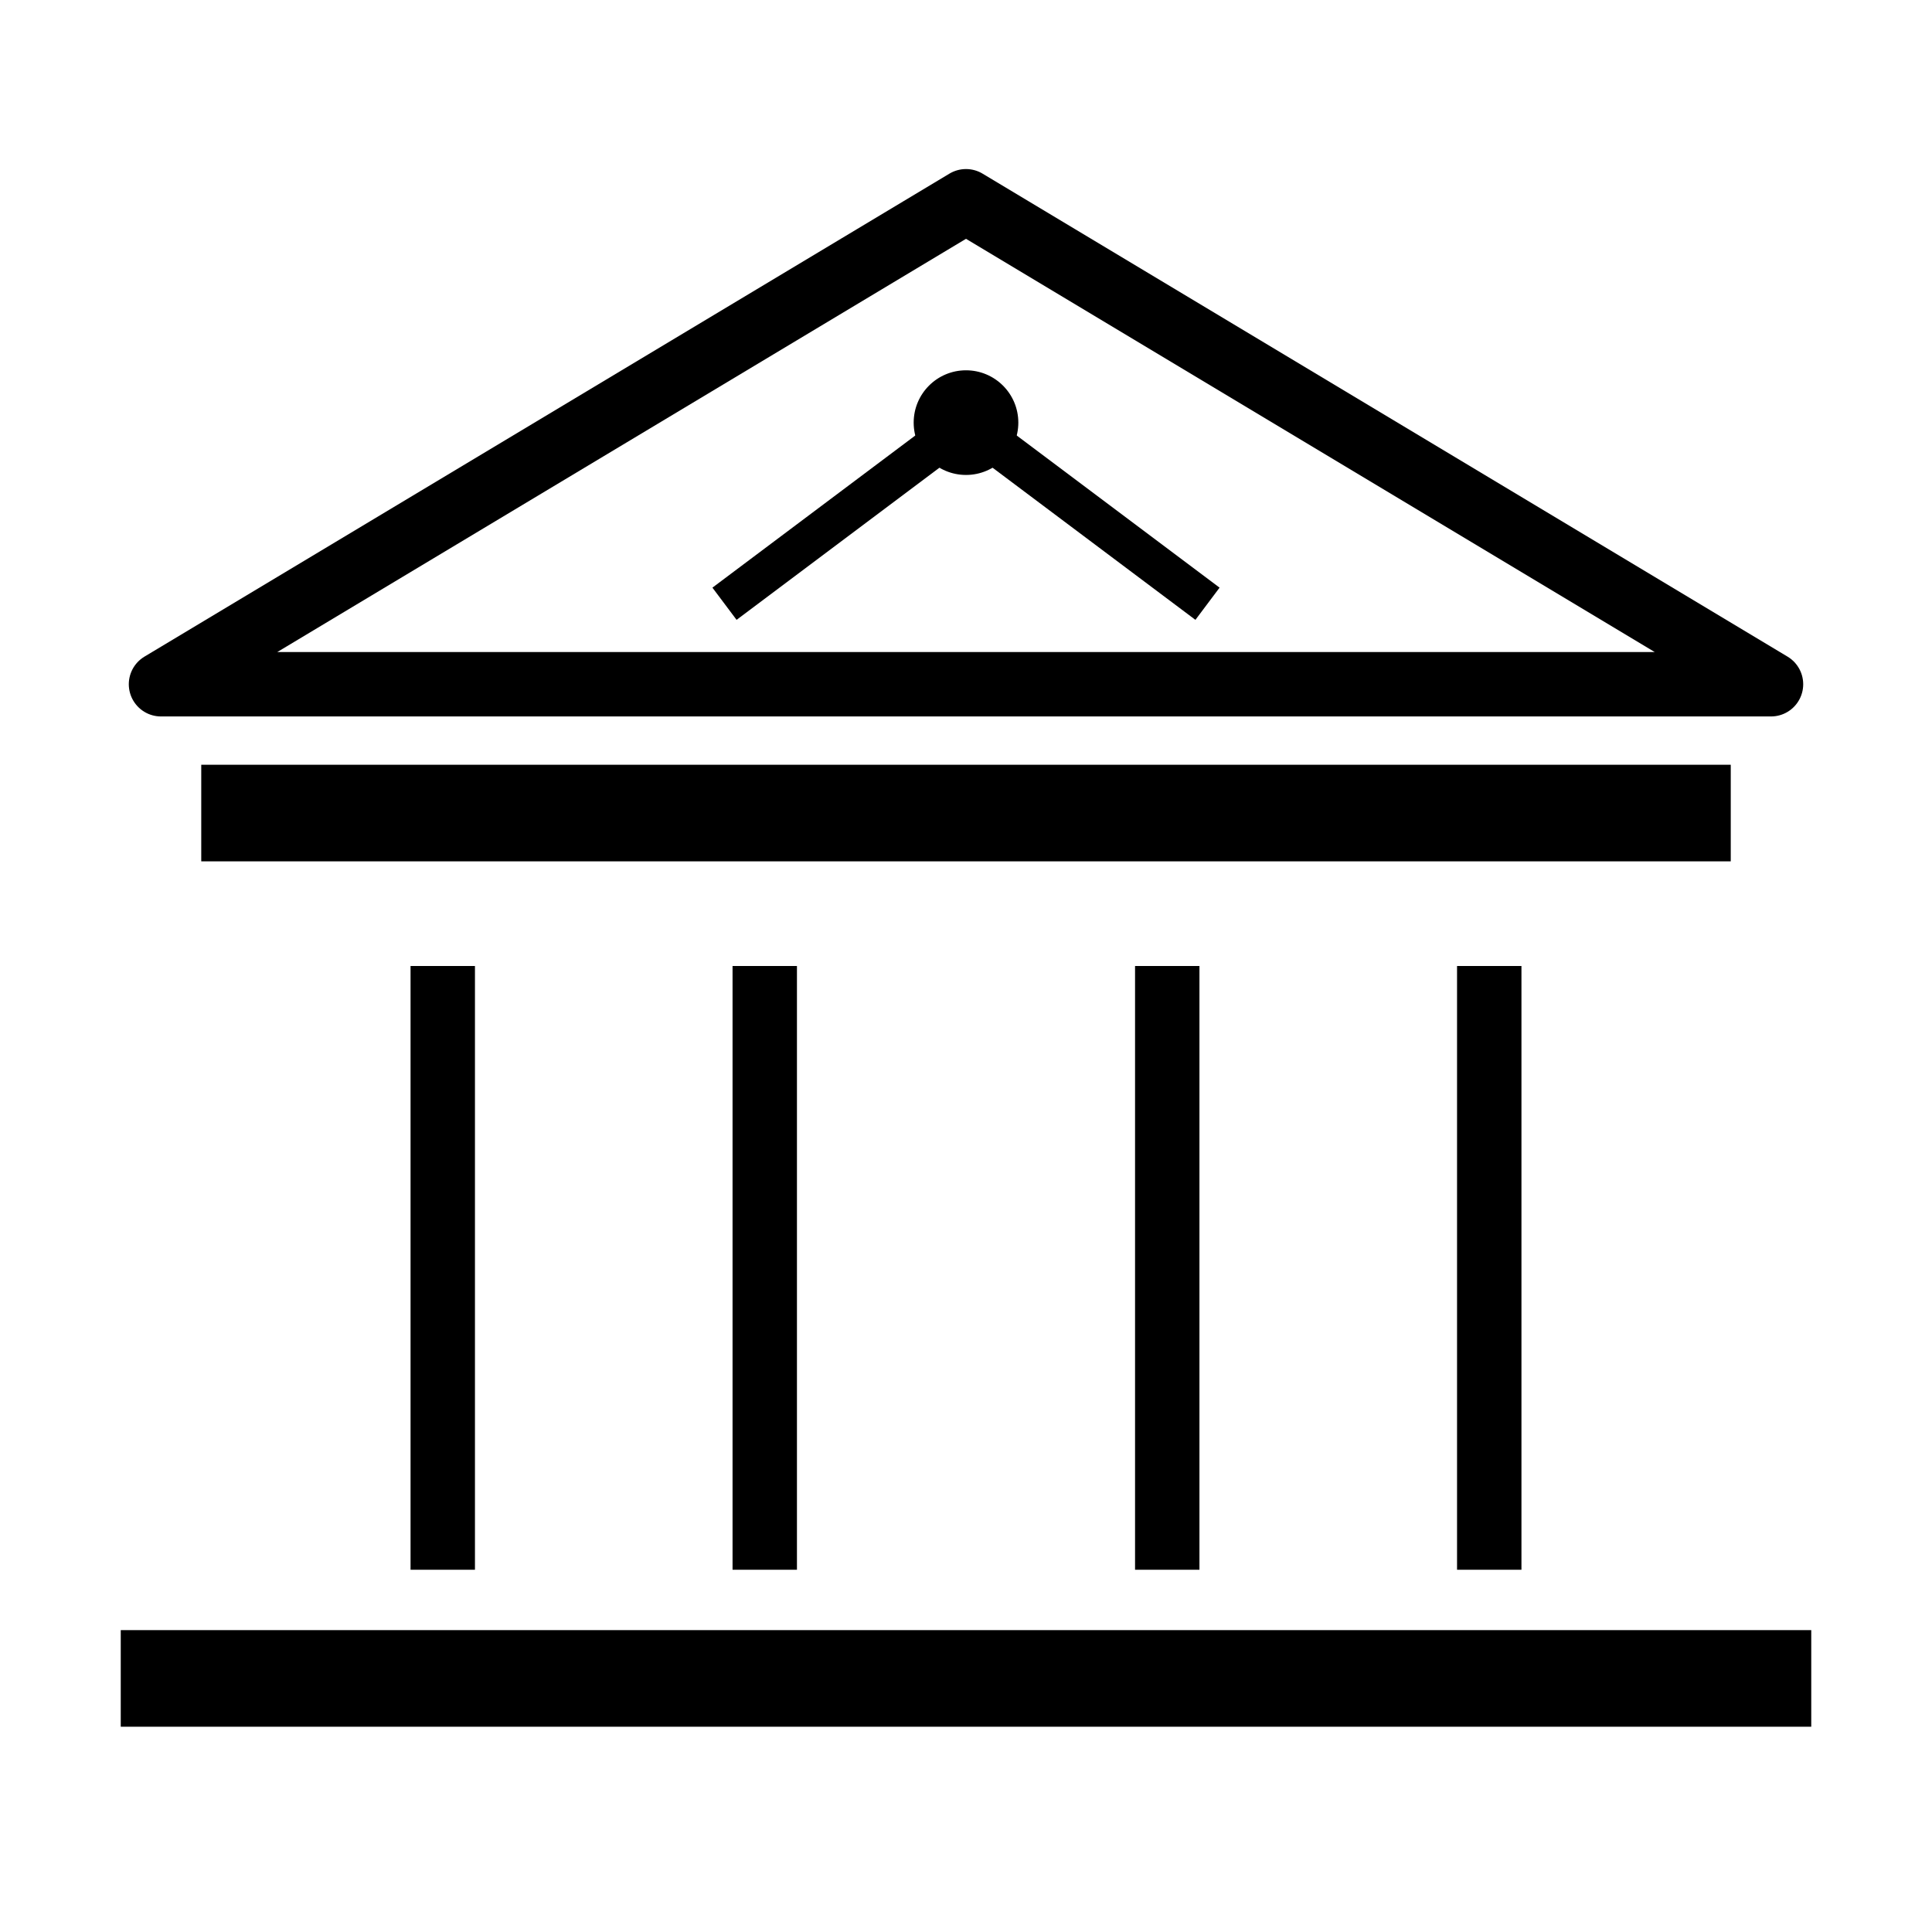
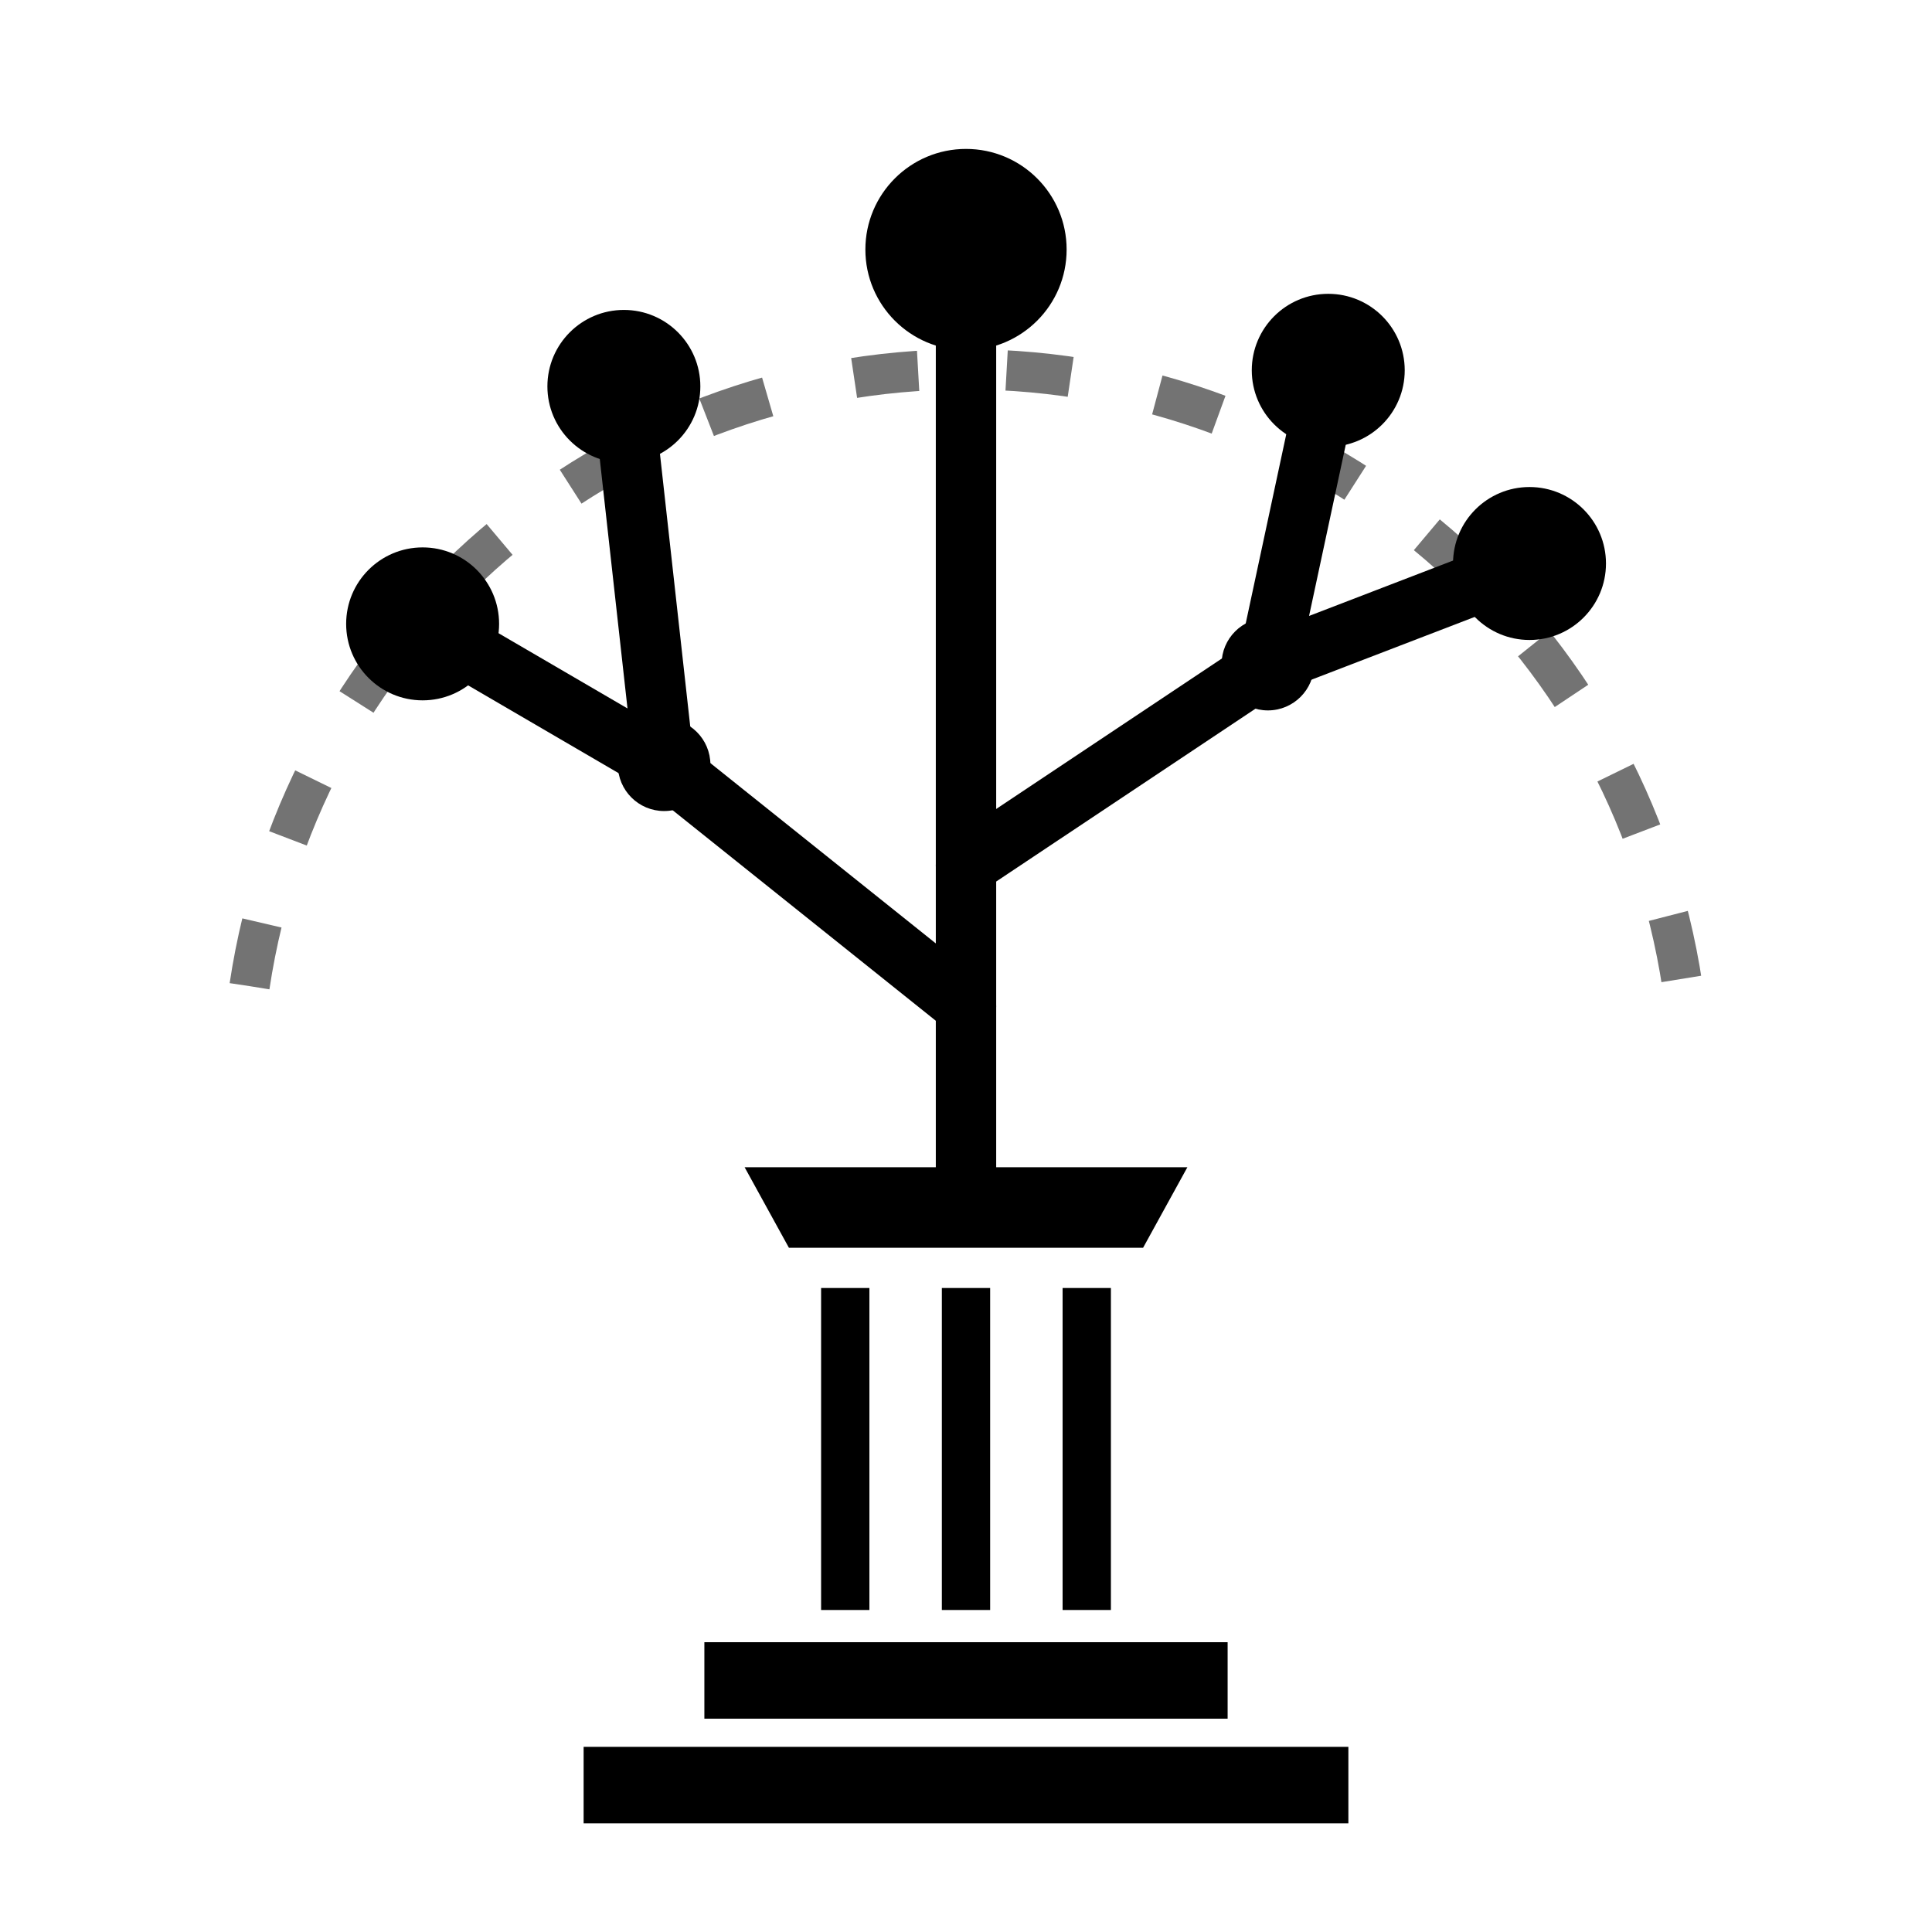
<svg class="logo-mark" viewBox="0 0 48 48" aria-hidden="true">
-   <path d="M4 17 L24 5 L44 17 Z" fill="none" stroke="currentColor" stroke-width="1.6" stroke-linejoin="round" />
-   <circle cx="24" cy="10.5" r="1.3" fill="currentColor" />
-   <path d="M24 10.5 L18 15 M24 10.5 L30 15" stroke="currentColor" stroke-width="1" />
-   <rect x="5" y="19" width="38" height="2.4" fill="currentColor" />
-   <g stroke="currentColor" stroke-width="1.6">
-     <line x1="11" y1="24" x2="11" y2="39" />
-     <line x1="19" y1="24" x2="19" y2="39" />
-     <line x1="29" y1="24" x2="29" y2="39" />
-     <line x1="37" y1="24" x2="37" y2="39" />
+   <path d="M6.2 24.5 A18 18 0 0 1 41.8 24.5" fill="none" stroke="currentColor" stroke-width="1" stroke-dasharray="1.6 2.2" opacity="0.55" />
+   <g fill="none" stroke="currentColor" stroke-width="1.5" stroke-linecap="round" stroke-linejoin="round">
+     <path d="M24 29 V7.5" />
+     <path d="M24 25 L16.5 19 L10.5 15.5 M16.5 19 L15.5 10" />
+     <path d="M24 21.5 L31.5 16.5 L38 14 M31.5 16.5 L33 9.5" />
  </g>
-   <rect x="3" y="40.5" width="42" height="2.4" fill="currentColor" />
+   <g fill="currentColor">
+     <circle cx="24" cy="6.2" r="2.5" />
+     <circle cx="10.5" cy="15.5" r="1.9" />
+     <circle cx="15.5" cy="9.6" r="1.9" />
+     <circle cx="33" cy="9.2" r="1.9" />
+     <circle cx="38" cy="14" r="1.9" />
+     <circle cx="16.5" cy="19" r="1.15" />
+     <circle cx="31.5" cy="16.5" r="1.15" />
+   </g>
+   <path d="M18.5 29 H29.5 L28.4 31 H19.6 Z" fill="currentColor" />
+   <g stroke="currentColor" stroke-width="1.2">
+     <line x1="21" y1="32" x2="21" y2="40" />
+     <line x1="24" y1="32" x2="24" y2="40" />
+     <line x1="27" y1="32" x2="27" y2="40" />
+   </g>
+   <rect x="17.5" y="40.8" width="13" height="1.9" fill="currentColor" />
+   <rect x="14.5" y="43.4" width="19" height="1.9" fill="currentColor" />
</svg>
